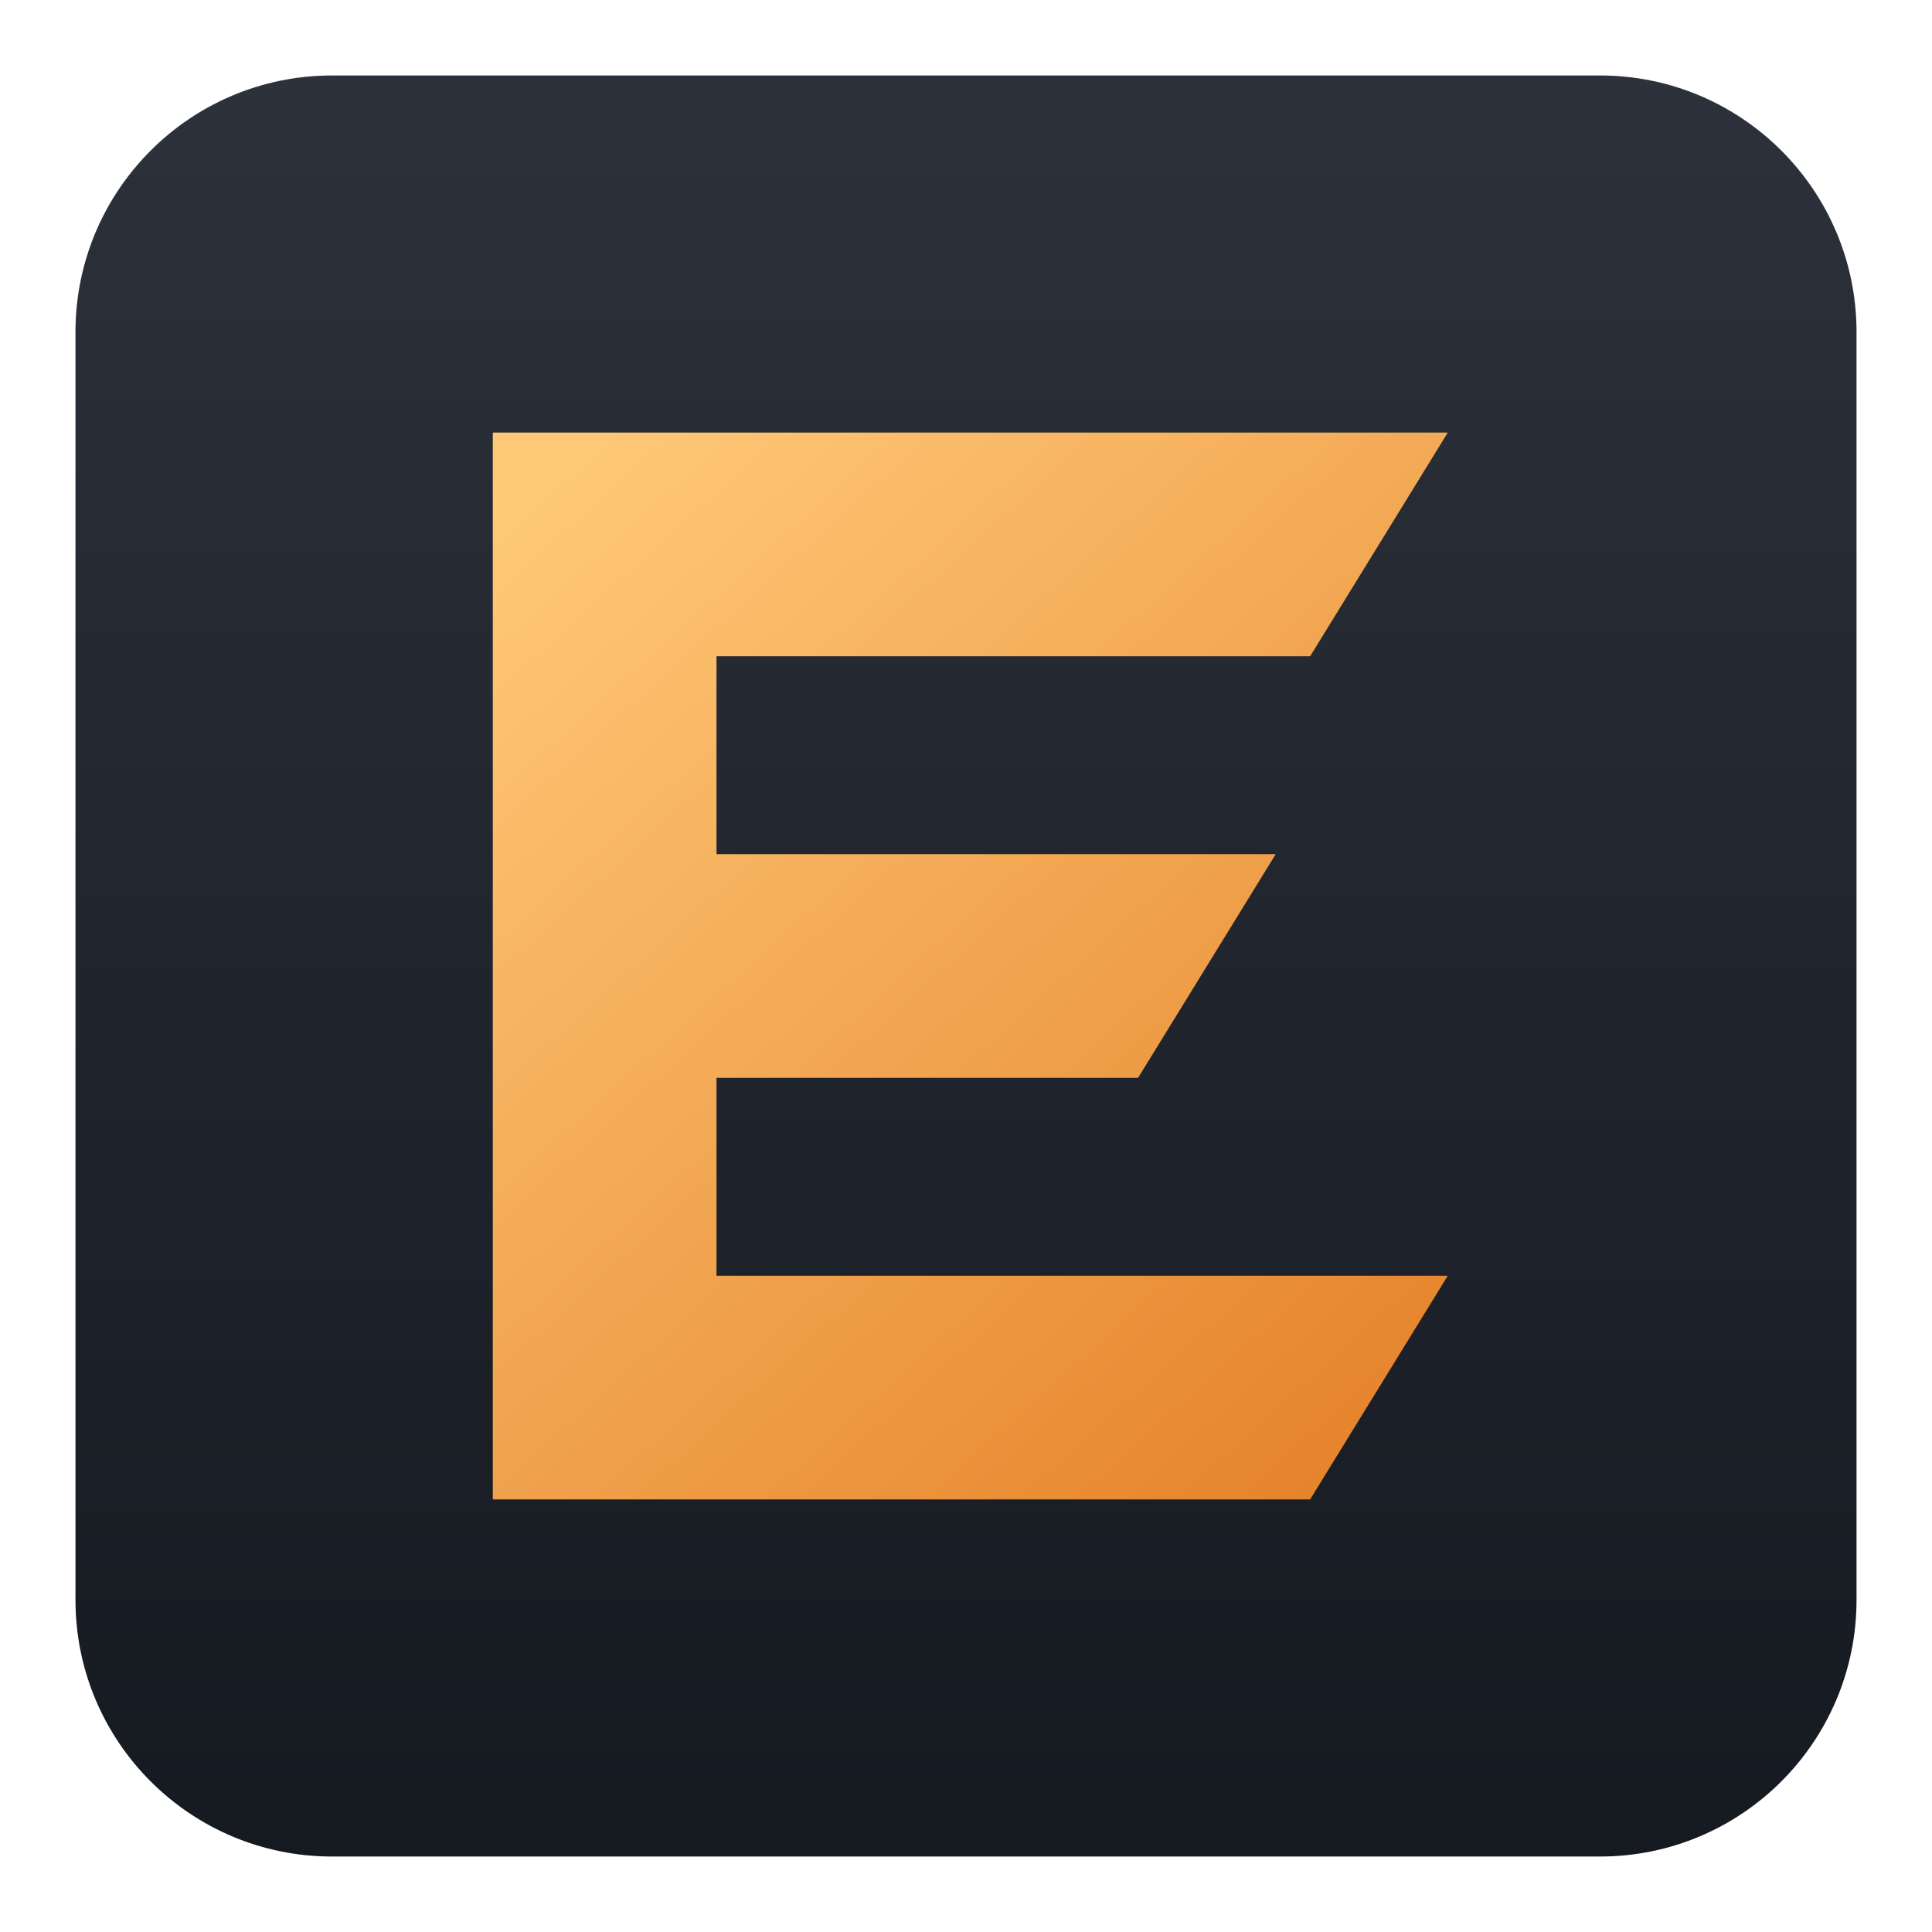
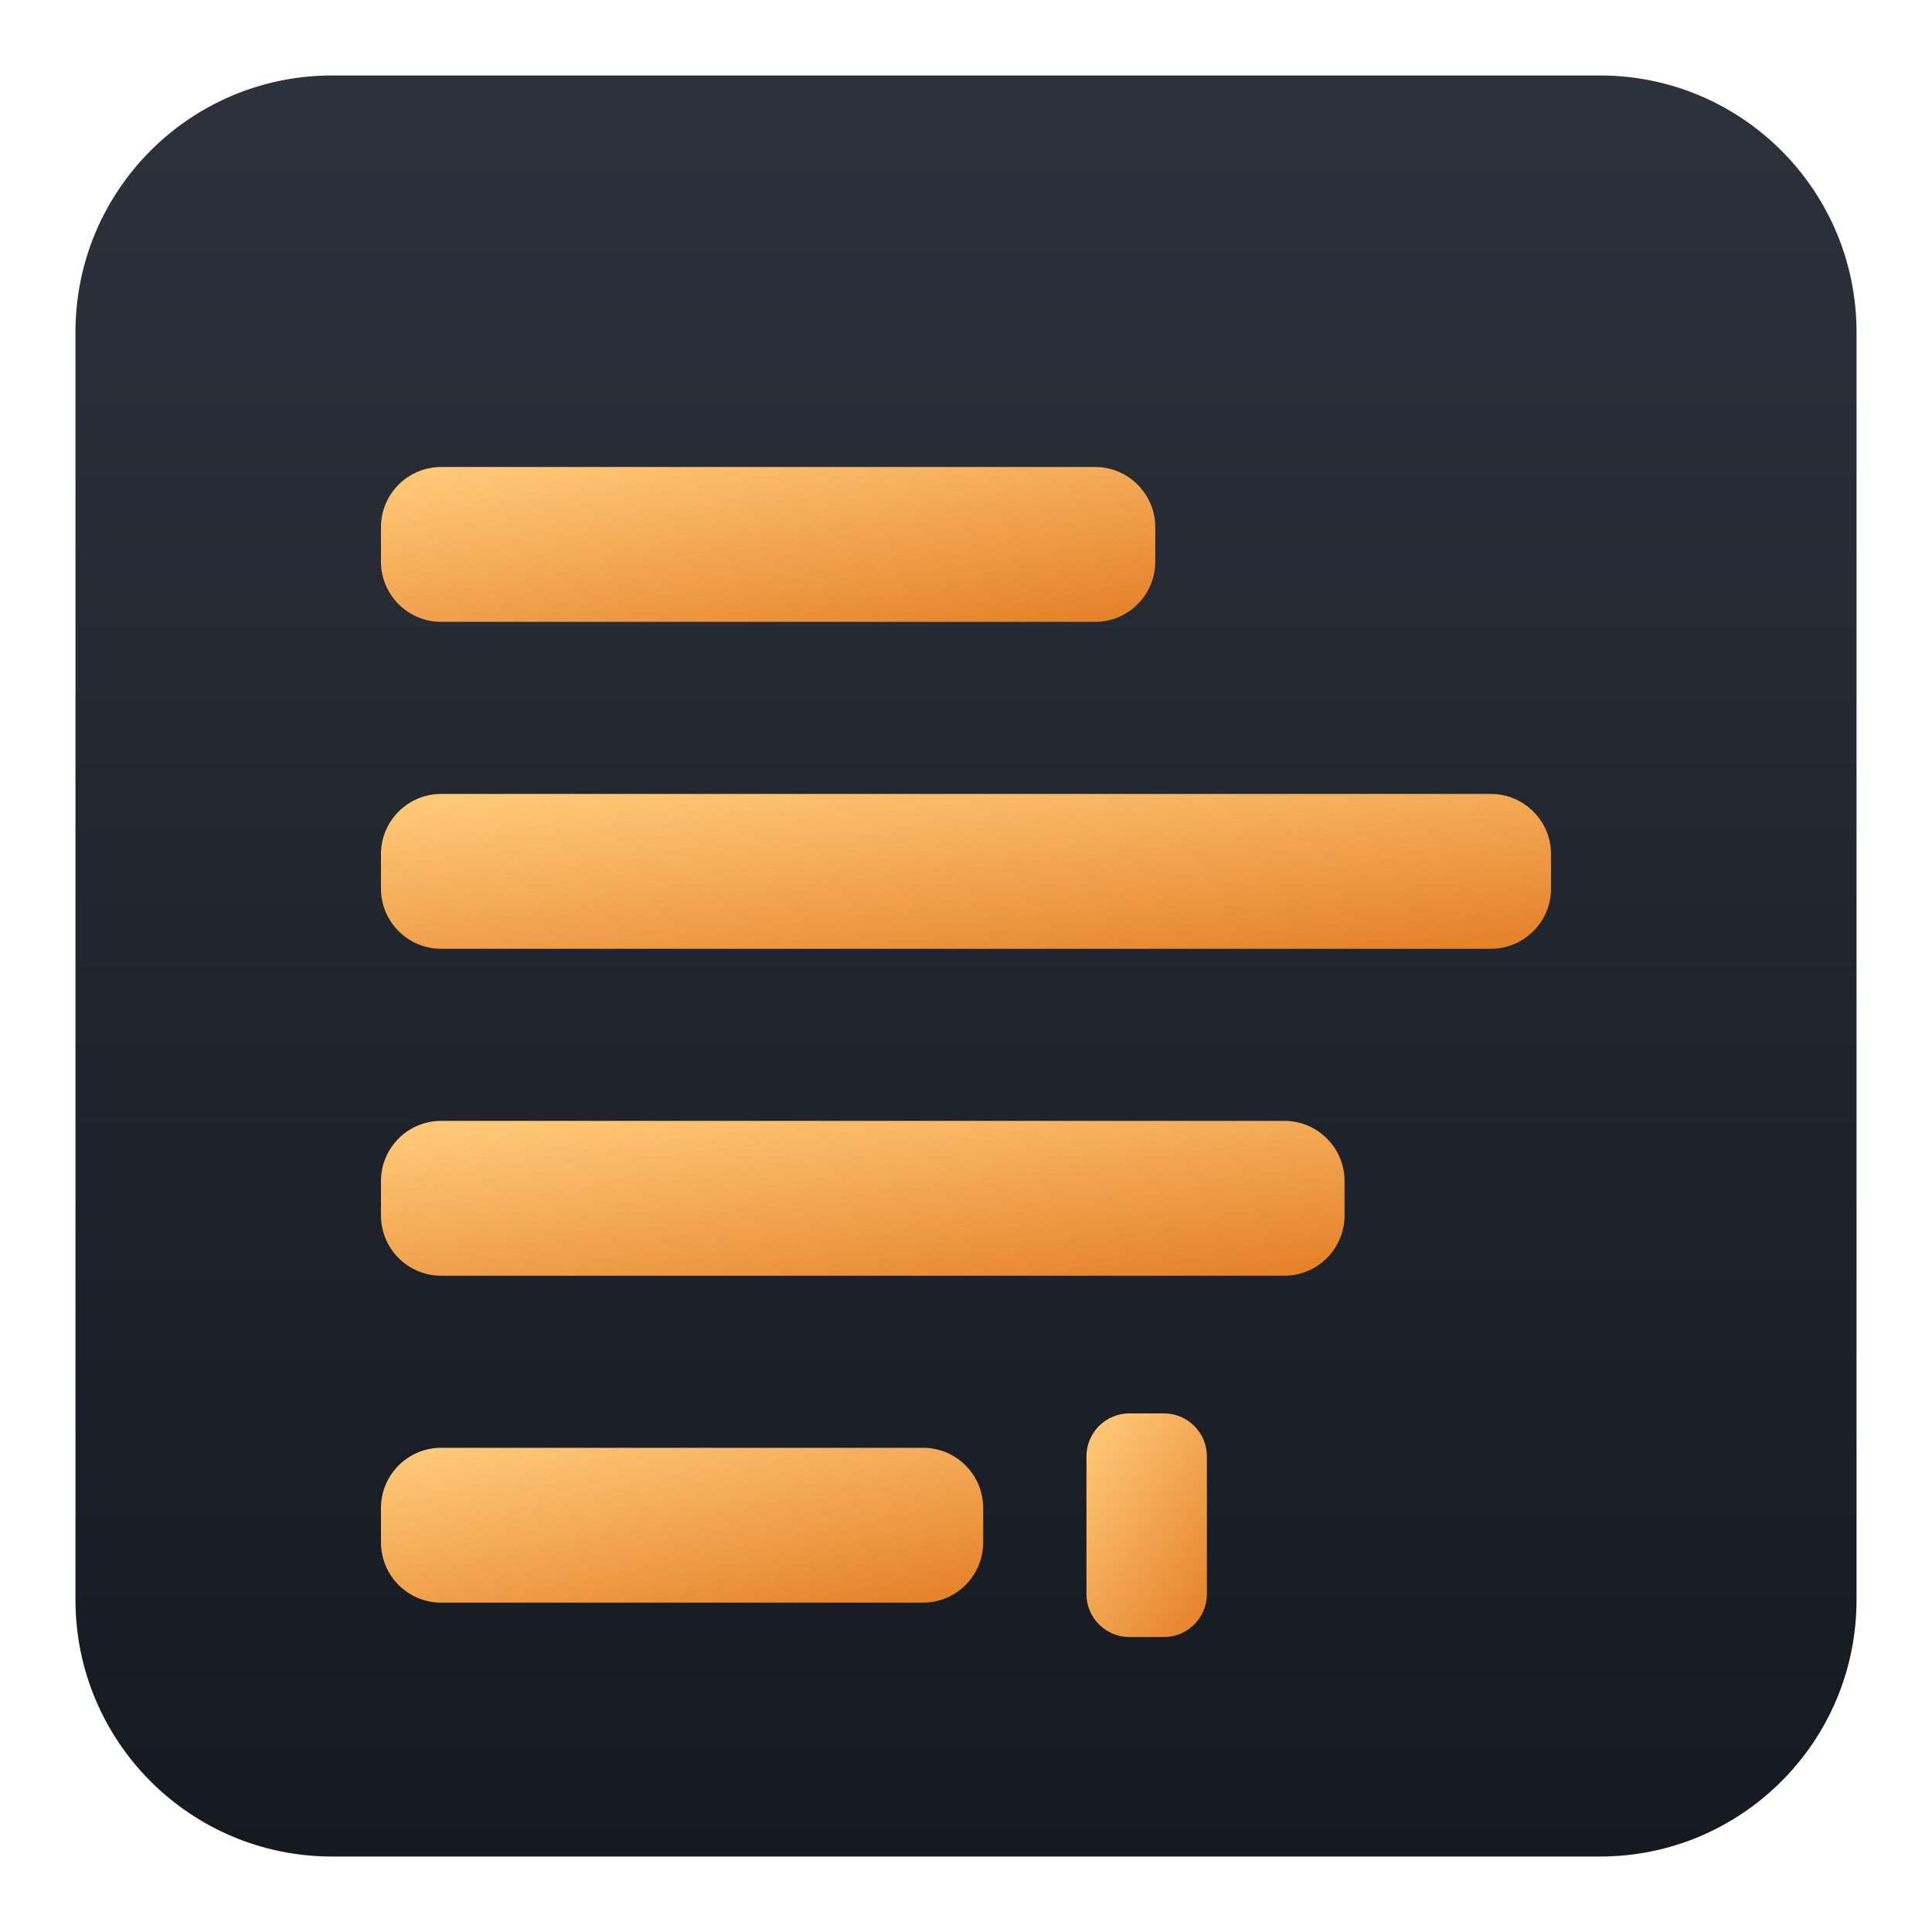
<svg xmlns="http://www.w3.org/2000/svg" viewBox="0 0 256 256" width="256" height="256">
  <defs>
    <linearGradient id="p" x1="0" y1="0" x2="0" y2="1">
      <stop offset="0" stop-color="#2C313B" />
      <stop offset="1" stop-color="#151920" />
    </linearGradient>
    <linearGradient id="a" x1="0.1" y1="0" x2="0.9" y2="1">
      <stop offset="0" stop-color="#FFC978" />
      <stop offset="1" stop-color="#E5822A" />
    </linearGradient>
  </defs>
  <rect x="10" y="10" width="236" height="236" rx="34" fill="url(#p)" />
  <g transform="translate(128,128) scale(1.14) translate(-128,-128)">
-     <path d="M73,66 H184 L168,92 H99 V115 H164 L148,141 H99 V164 H184 L168,190 H73 Z" fill="url(#a)" />
+     <g fill="url(#a)">
+       <rect x="60" y="70" width="90" height="18" rx="7" />
+       <rect x="60" y="108" width="136" height="18" rx="7" />
+       <rect x="60" y="146" width="112" height="18" rx="7" />
+       <rect x="60" y="184" width="70" height="18" rx="7" />
+       <rect x="142" y="180" width="14" height="26" rx="5" />
+     </g>
  </g>
</svg>
